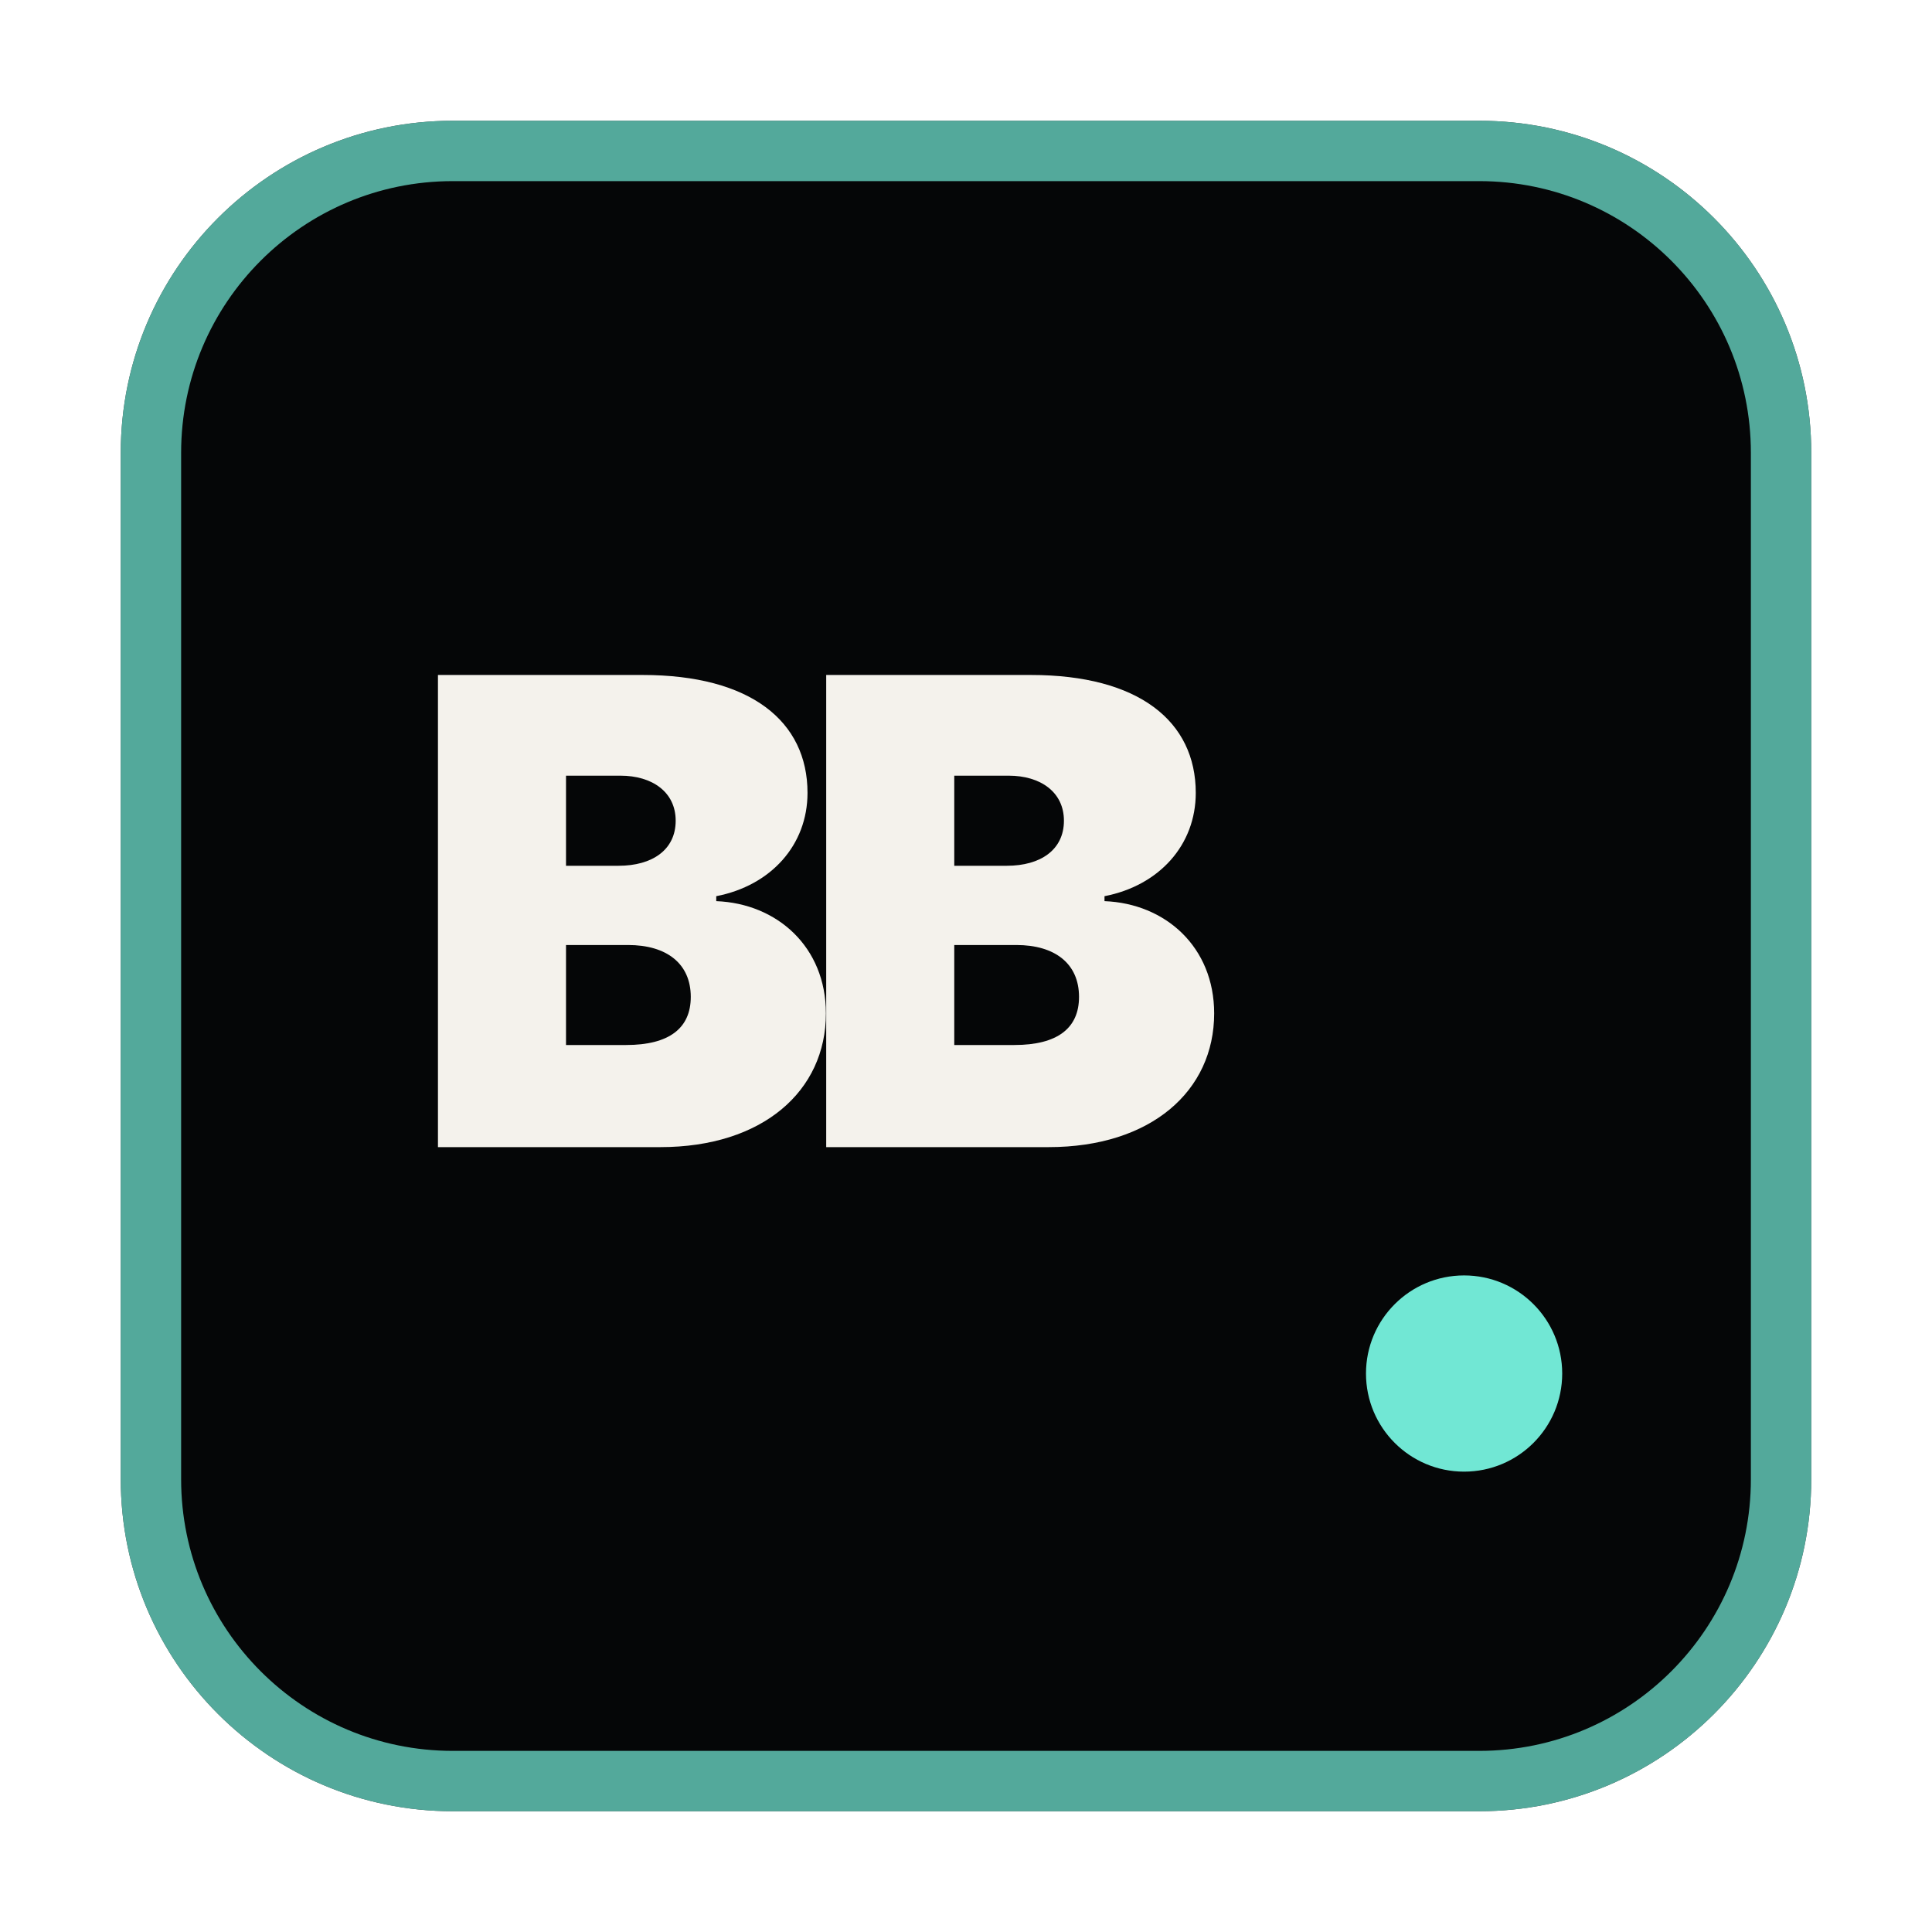
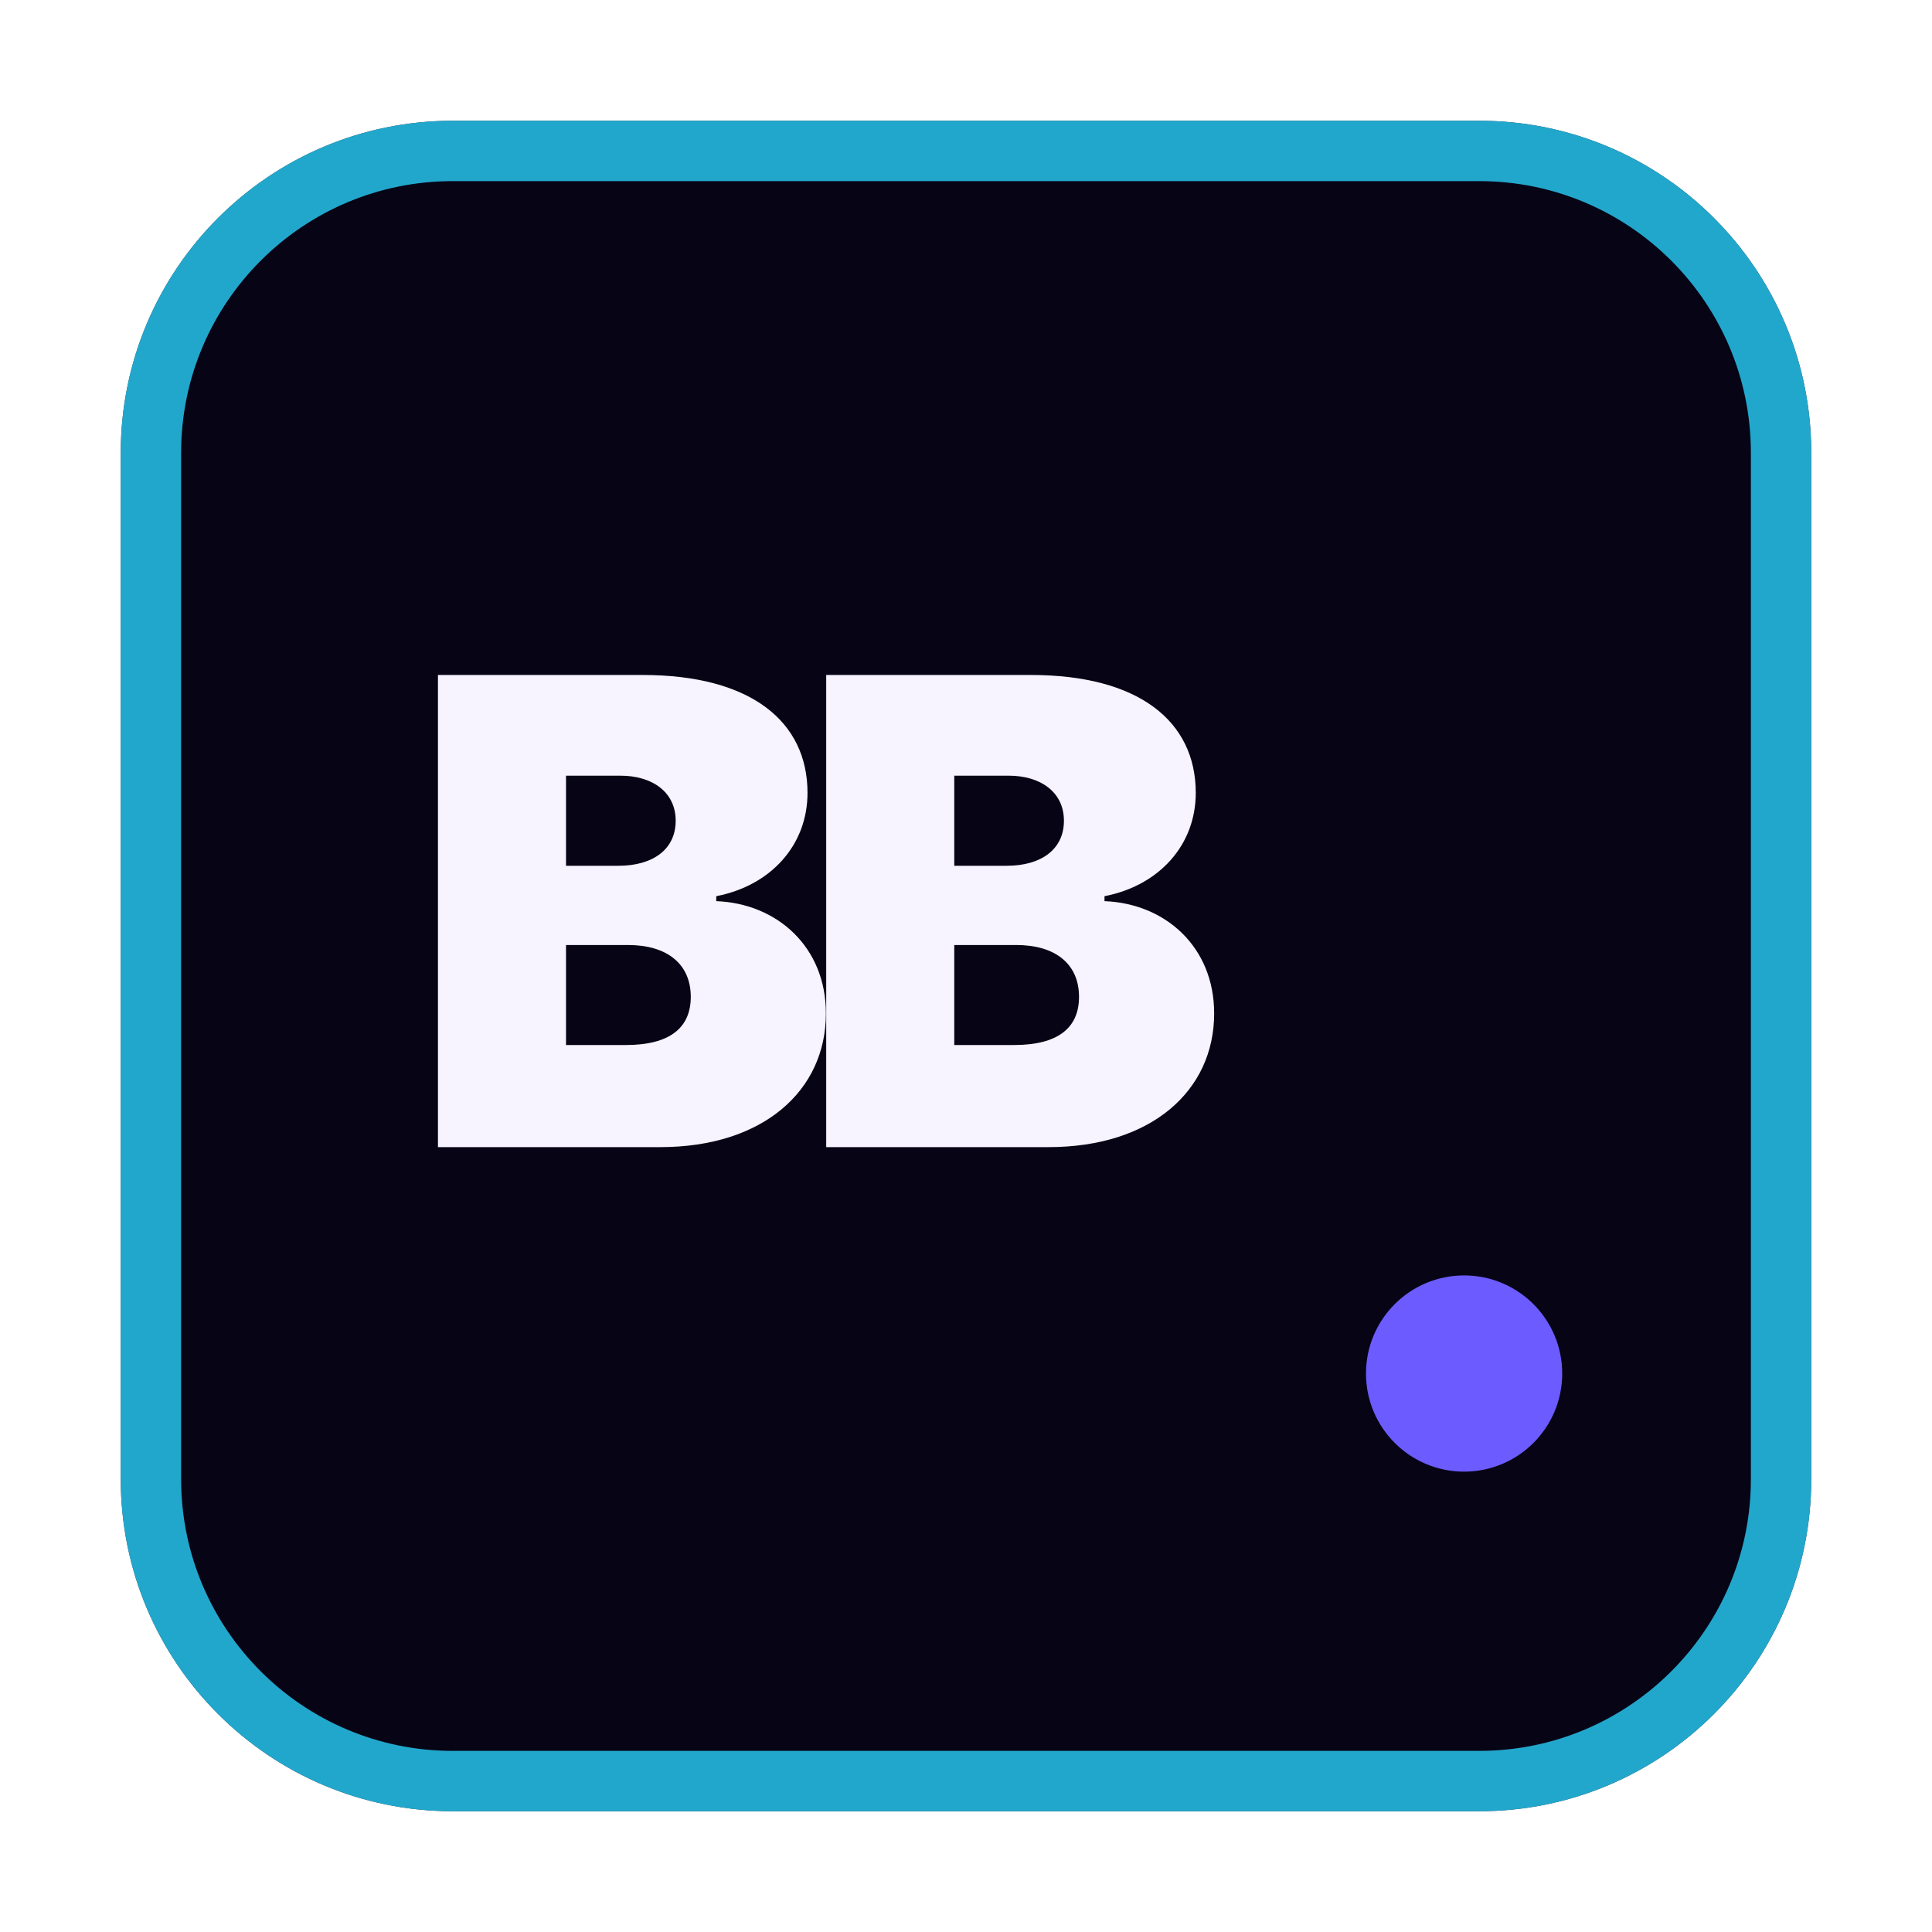
<svg xmlns="http://www.w3.org/2000/svg" width="128" height="128" viewBox="0 0 128 128" role="img" aria-labelledby="title">
  <defs>
    <linearGradient id="icon-line" x1="0" y1="1" x2="1" y2="0">
-       <stop offset="0" stop-color="#c87955" />
-       <stop offset="0.52" stop-color="#e4bd6b" />
-       <stop offset="1" stop-color="#71e7d4" />
+       <stop offset="0" stop-color="#29d5ff" />
+       <stop offset="0.52" stop-color="#6c5cff" />
+       <stop offset="1" stop-color="#9b5cff" />
    </linearGradient>
  </defs>
-   <rect x="8" y="8" width="112" height="112" rx="22" fill="#050607" />
-   <rect x="10" y="10" width="108" height="108" rx="20" fill="none" stroke="#71e7d4" stroke-width="4" opacity="0.72" />
-   <text x="27" y="76" font-family="Avenir Next, Inter, Arial, sans-serif" font-size="43" font-weight="900" letter-spacing="-3" fill="#f4f2ec">BB</text>
+   <rect x="8" y="8" width="112" height="112" rx="22" fill="#070416" />
+   <rect x="10" y="10" width="108" height="108" rx="20" fill="none" stroke="#29d5ff" stroke-width="4" opacity="0.78" />
+   <text x="27" y="76" font-family="Avenir Next, Inter, Arial, sans-serif" font-size="43" font-weight="900" letter-spacing="-3" fill="#f7f3ff">BB</text>
  <path d="M30 91h56" stroke="url(#icon-line)" stroke-width="7" stroke-linecap="round" />
-   <circle cx="97" cy="91" r="6.5" fill="#71e7d4" />
+   <circle cx="97" cy="91" r="6.5" fill="#6c5cff" />
</svg>
